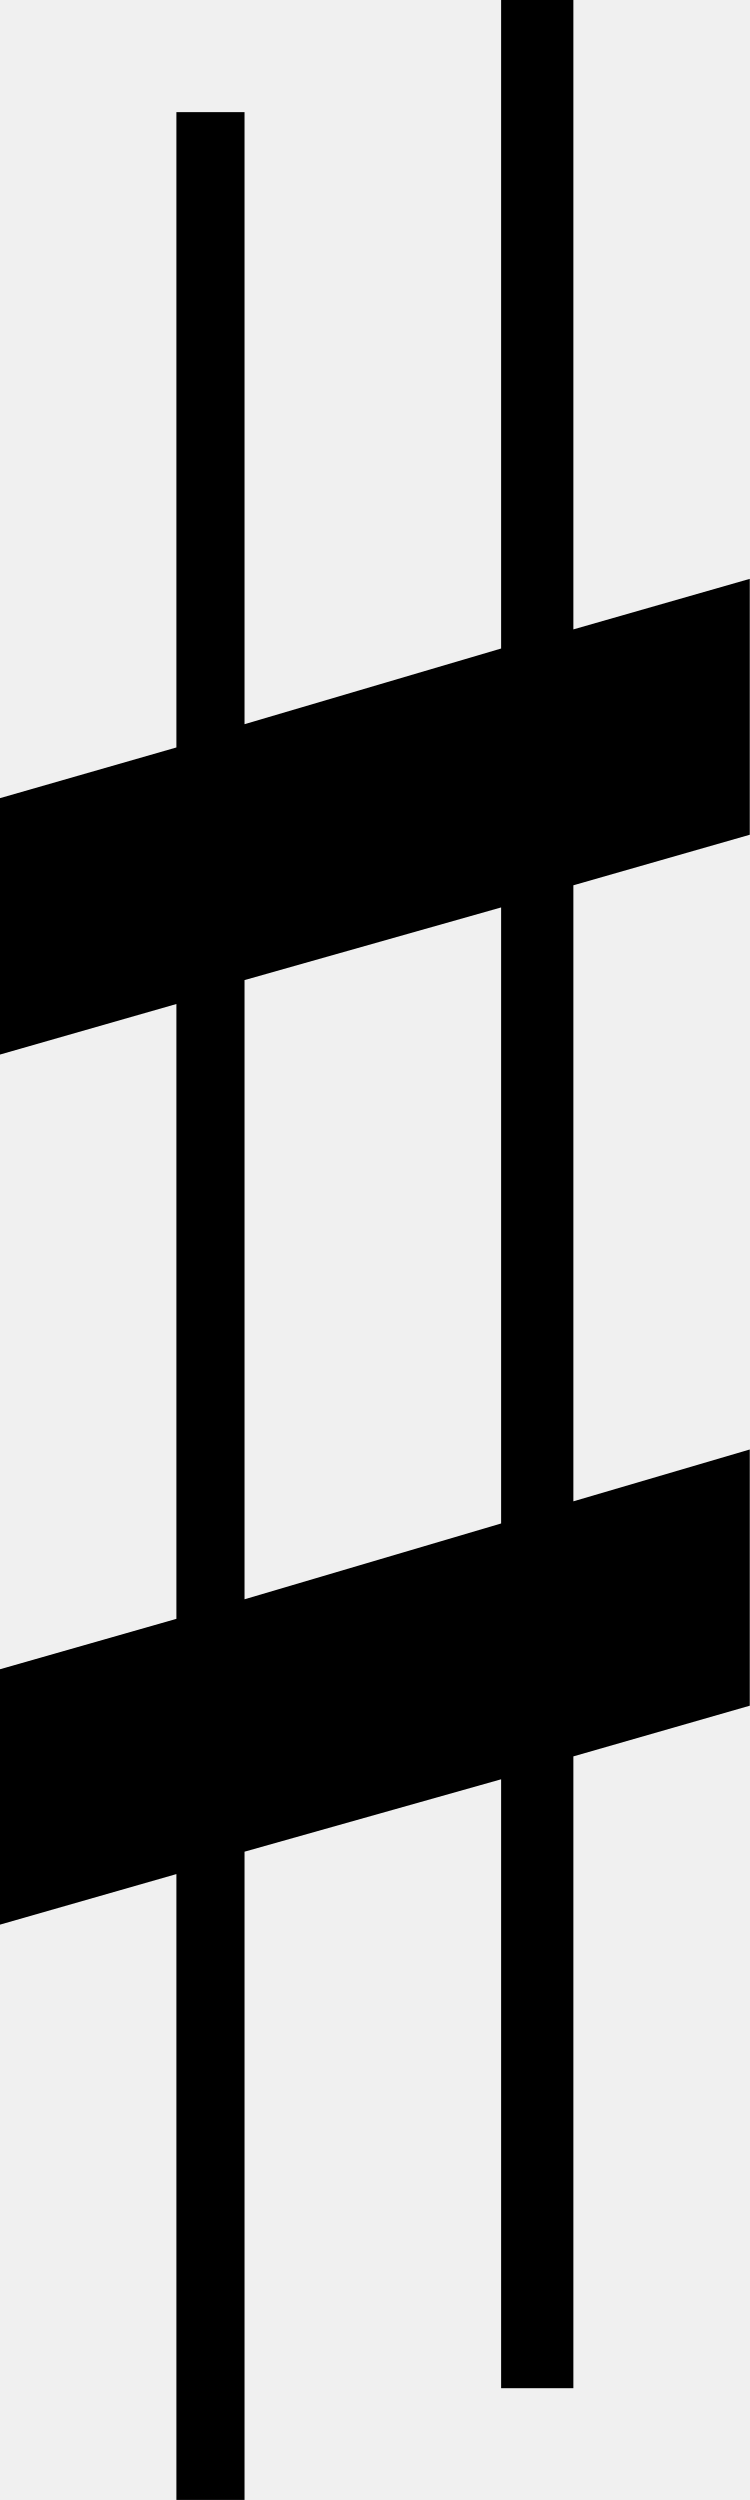
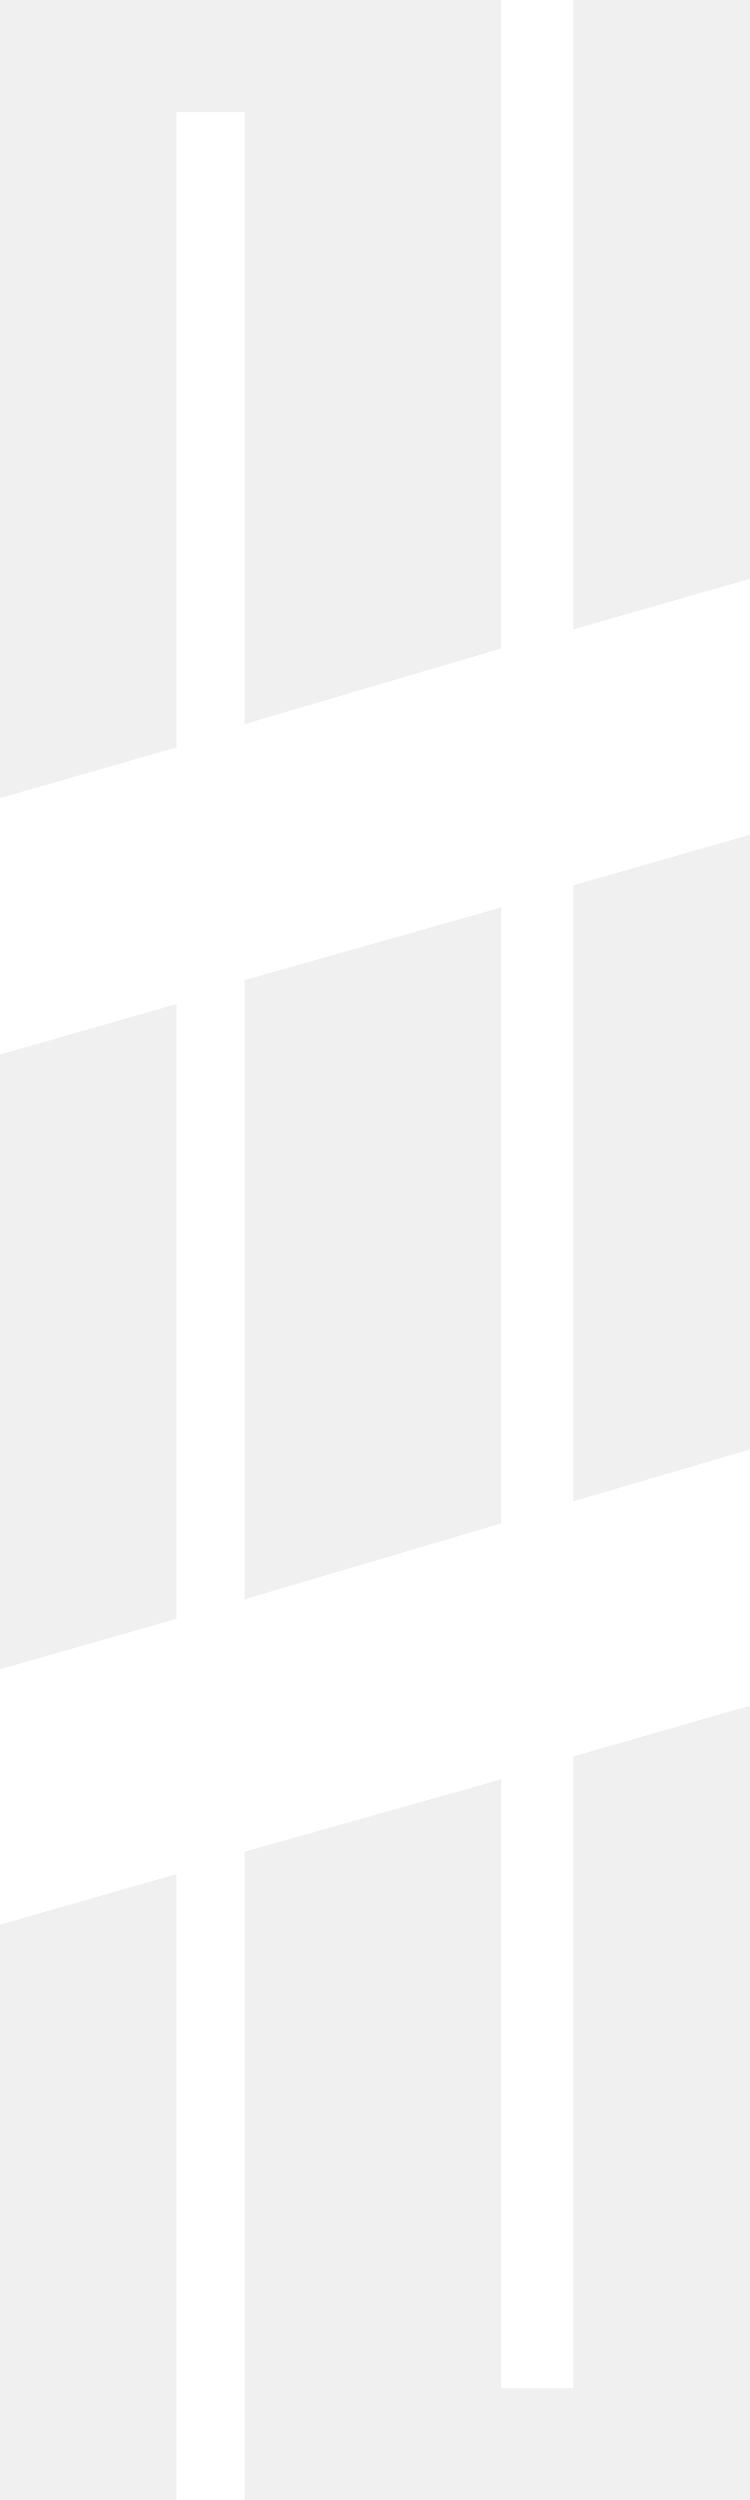
<svg xmlns="http://www.w3.org/2000/svg" width="20.59" height="68.652" id="svg2" version="1.1">
  <defs id="defs4" />
  <g id="layer3" transform="translate(-73.18795,-101.9942)">
    <g id="g3799">
-       <path style="fill:#000000;fill-opacity:1" id="path4149" d="m 79.903,145.912 v -17.004 l 7.046,-1.995 v 16.917 z m 13.874,-4.114 -4.844,1.424 v -16.917 l 4.844,-1.388 v -7.027 l -4.844,1.388 V 101.994 h -1.984 v 17.809 l -7.046,2.078 v -16.808 h -1.871 v 17.447 l -4.844,1.392 v 7.041 l 4.844,-1.388 v 16.884 l -4.844,1.384 v 7.013 l 4.844,-1.388 v 17.187 h 1.871 v -17.802 l 7.046,-1.988 v 16.721 h 1.984 v -17.35 l 4.844,-1.392 z" />
+       <path style="fill:#ffffff;fill-opacity:1" id="path4149" d="m 79.903,145.912 v -17.004 l 7.046,-1.995 v 16.917 z m 13.874,-4.114 -4.844,1.424 v -16.917 l 4.844,-1.388 v -7.027 l -4.844,1.388 V 101.994 h -1.984 v 17.809 l -7.046,2.078 v -16.808 h -1.871 v 17.447 l -4.844,1.392 v 7.041 l 4.844,-1.388 v 16.884 l -4.844,1.384 v 7.013 l 4.844,-1.388 v 17.187 h 1.871 v -17.802 l 7.046,-1.988 v 16.721 h 1.984 v -17.35 l 4.844,-1.392 z" />
    </g>
  </g>
</svg>
